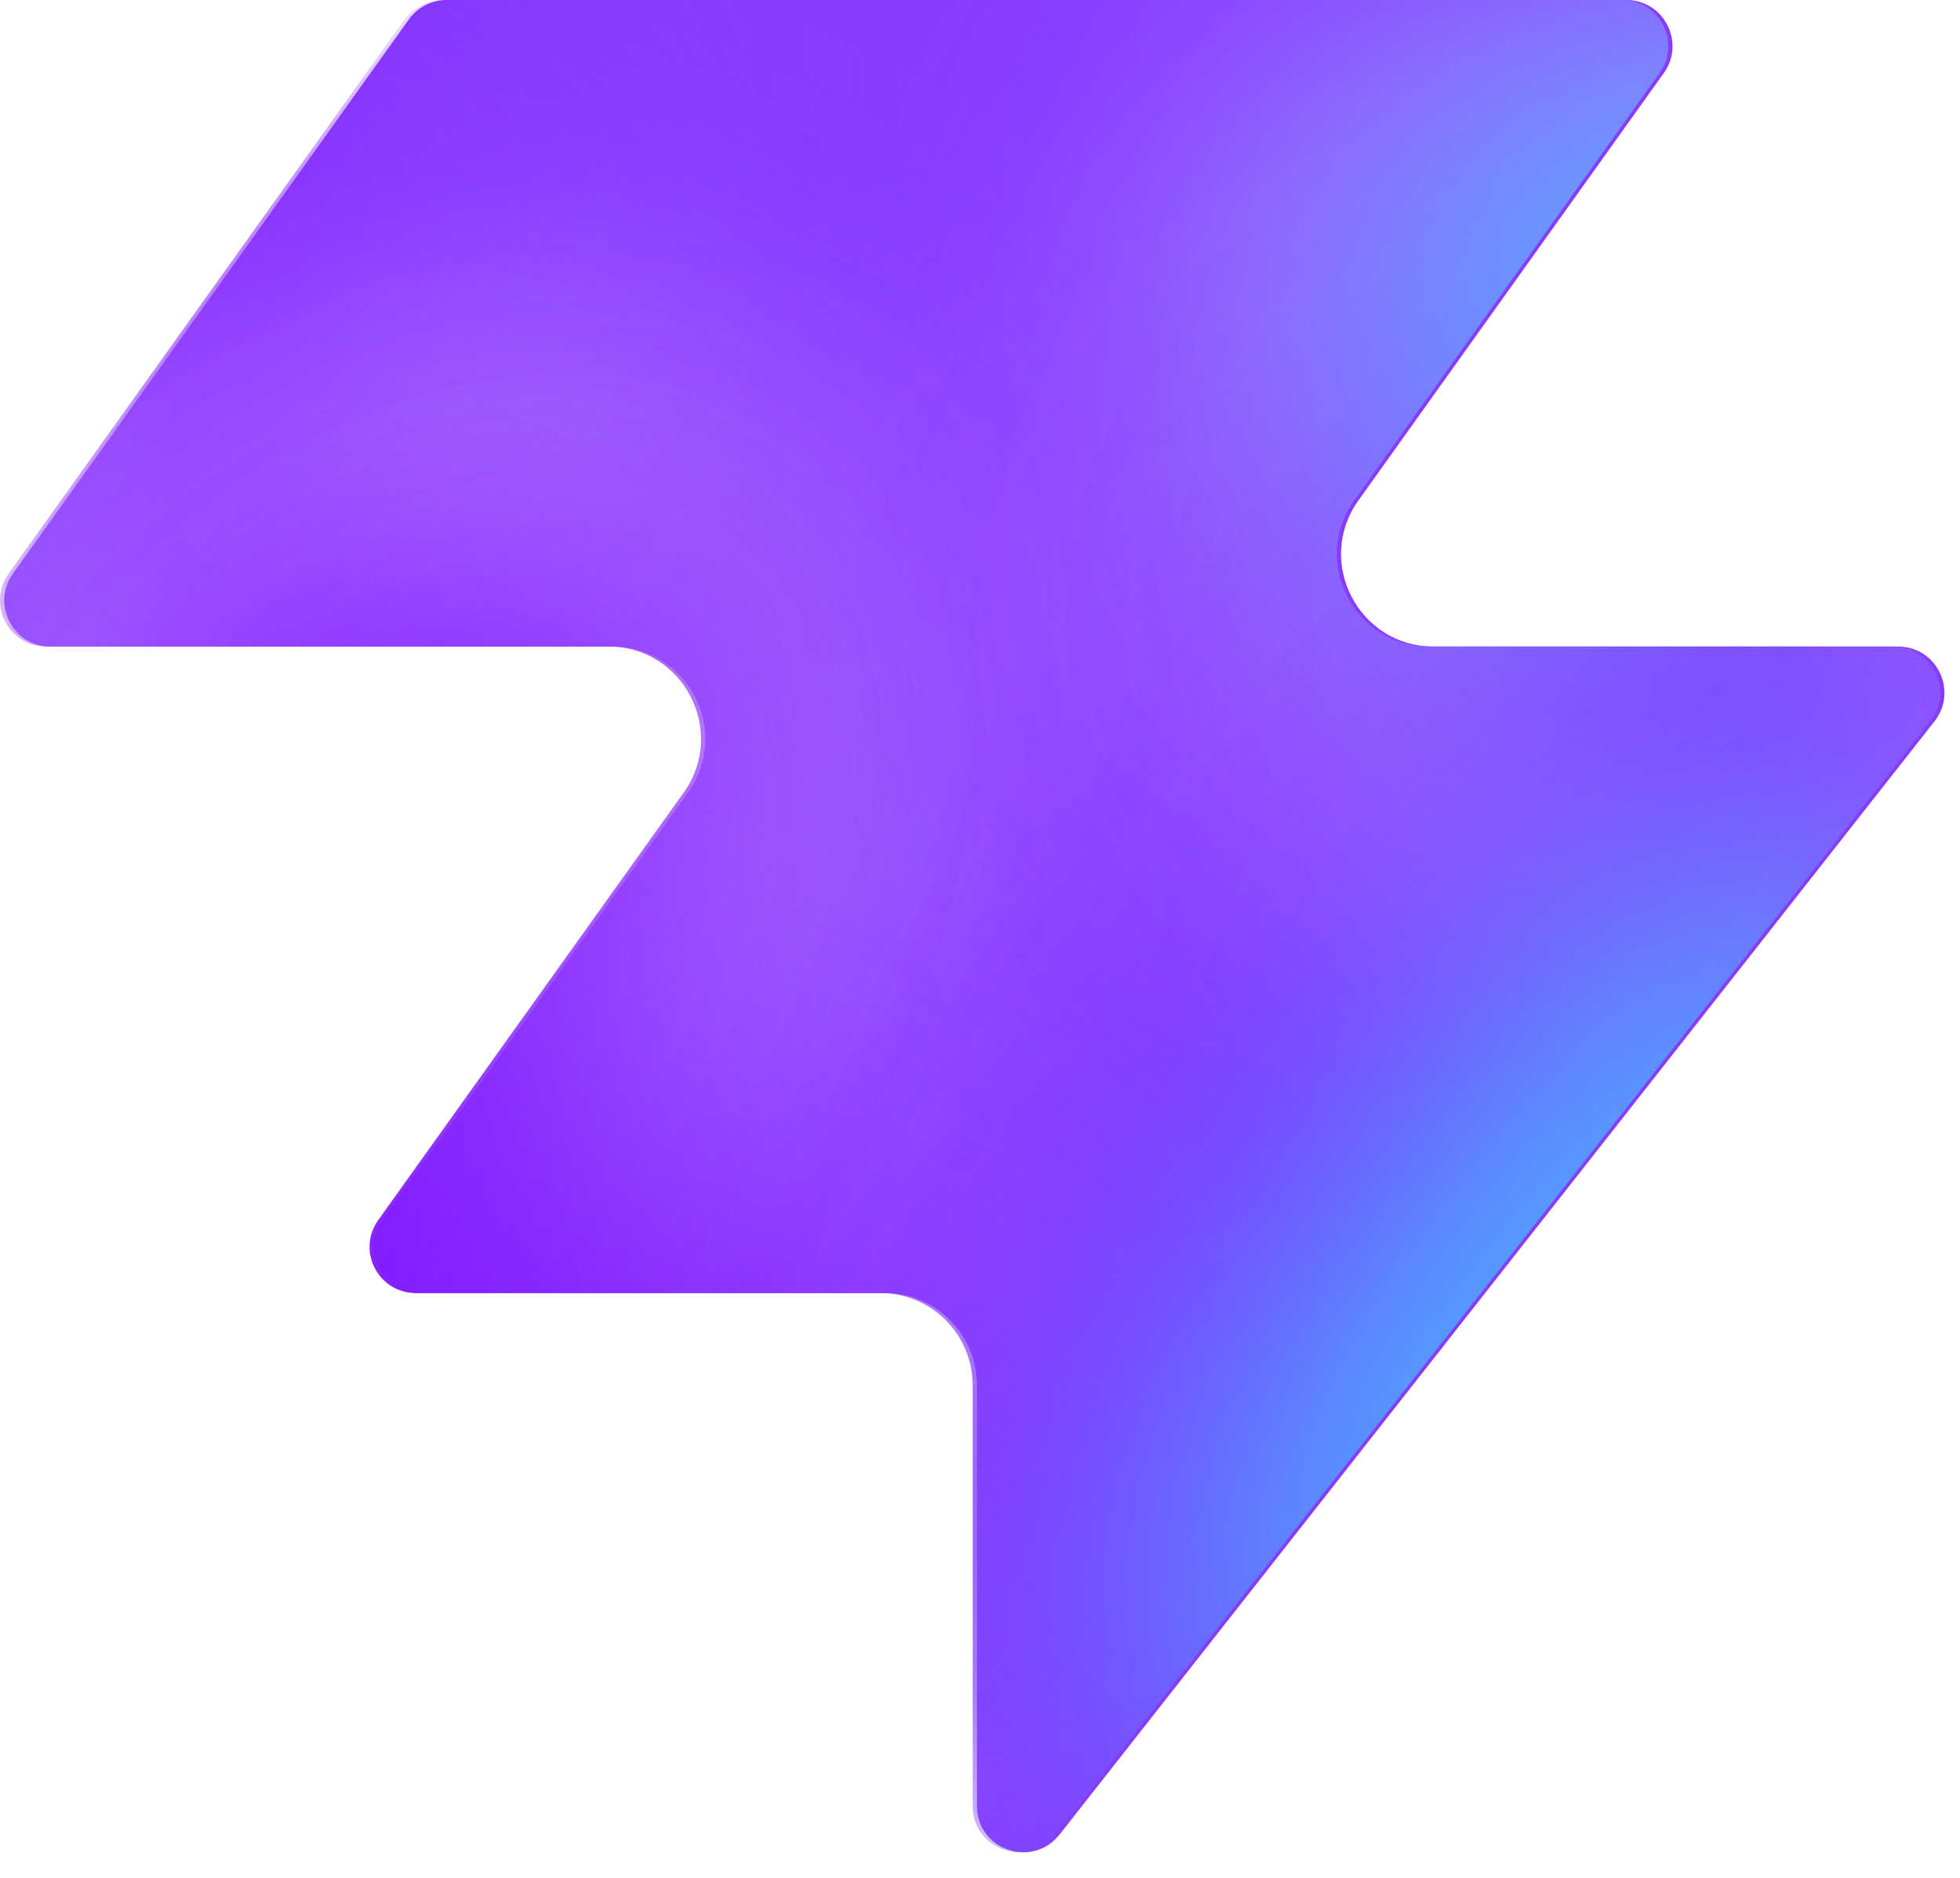
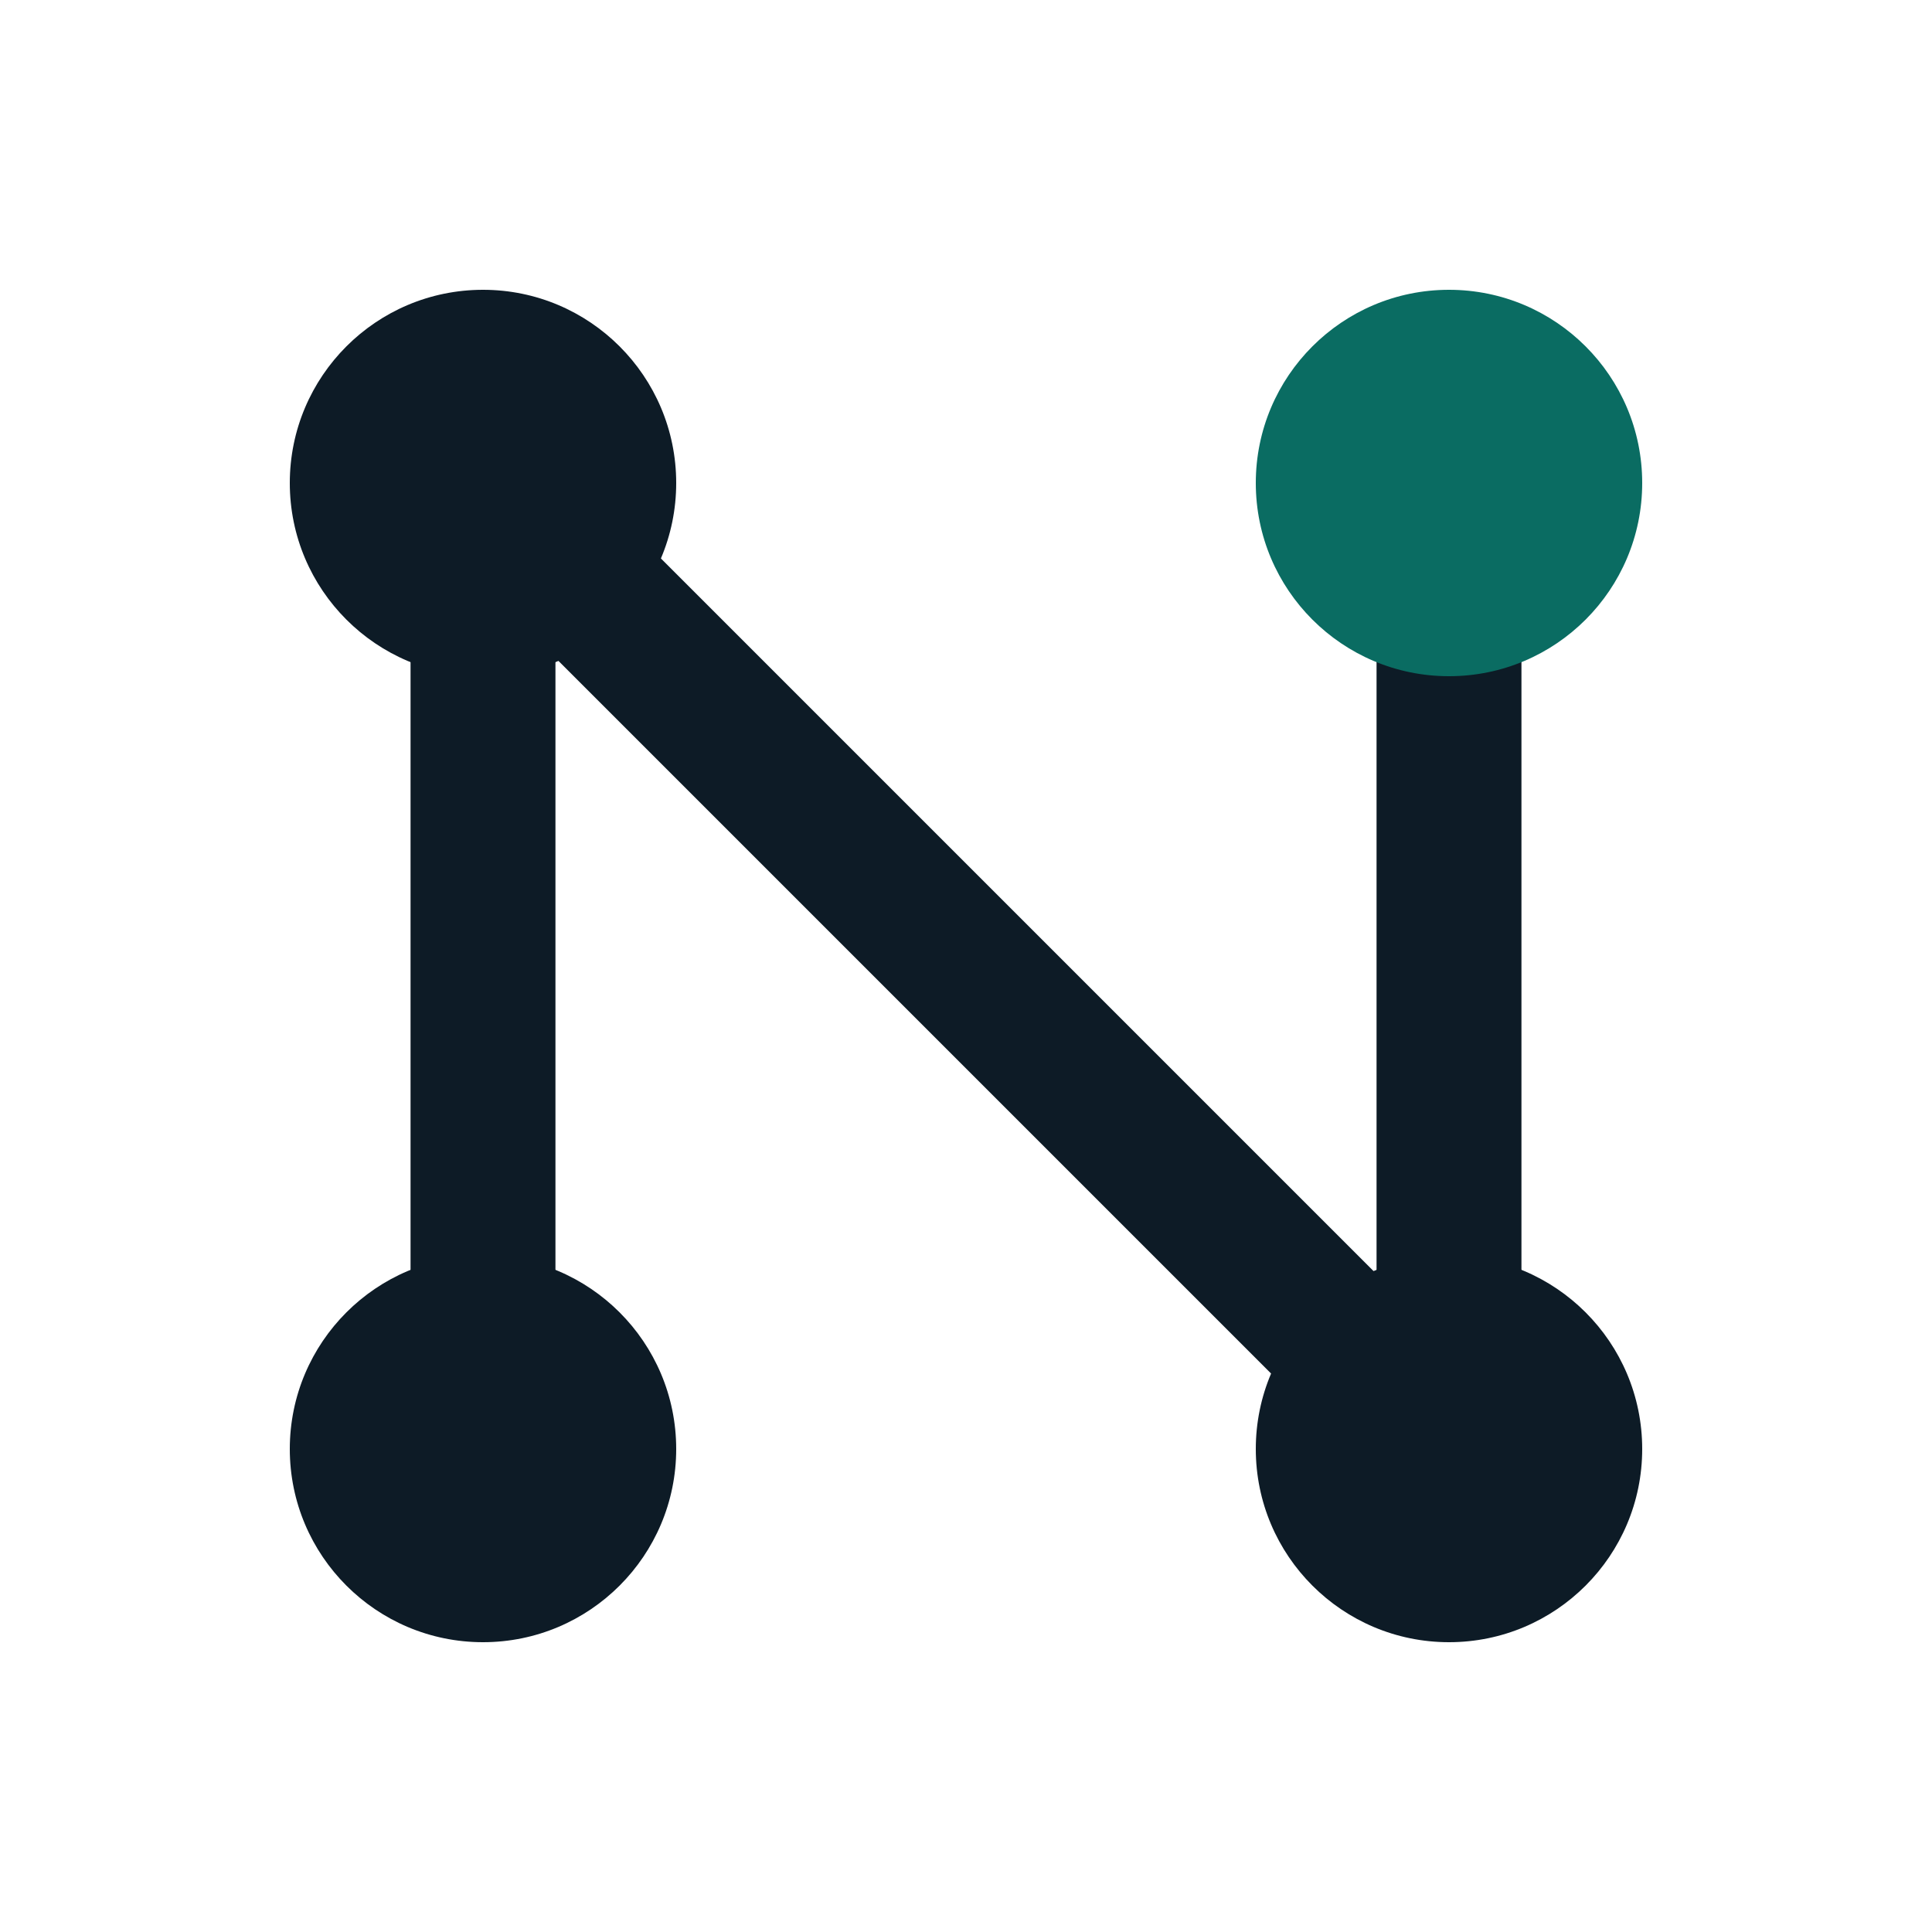
- <svg xmlns="http://www.w3.org/2000/svg" width="48" height="46" fill="none" viewBox="0 0 48 46">
-   <path fill="#863bff" d="M25.946 44.938c-.664.845-2.021.375-2.021-.698V33.937a2.26 2.26 0 0 0-2.262-2.262H10.287c-.92 0-1.456-1.04-.92-1.788l7.48-10.471c1.07-1.497 0-3.578-1.842-3.578H1.237c-.92 0-1.456-1.04-.92-1.788L10.013.474c.214-.297.556-.474.92-.474h28.894c.92 0 1.456 1.04.92 1.788l-7.48 10.471c-1.07 1.498 0 3.579 1.842 3.579h11.377c.943 0 1.473 1.088.89 1.83L25.947 44.94z" style="fill:#863bff;fill:color(display-p3 .525 .23 1);fill-opacity:1" />
-   <mask id="a" width="48" height="46" x="0" y="0" maskUnits="userSpaceOnUse" style="mask-type:alpha">
-     <path fill="#000" d="M25.842 44.938c-.664.844-2.021.375-2.021-.698V33.937a2.26 2.26 0 0 0-2.262-2.262H10.183c-.92 0-1.456-1.04-.92-1.788l7.48-10.471c1.07-1.498 0-3.579-1.842-3.579H1.133c-.92 0-1.456-1.04-.92-1.787L9.91.473c.214-.297.556-.474.92-.474h28.894c.92 0 1.456 1.04.92 1.788l-7.48 10.471c-1.07 1.498 0 3.578 1.842 3.578h11.377c.943 0 1.473 1.088.89 1.832L25.843 44.94z" style="fill:#000;fill-opacity:1" />
-   </mask>
-   <g mask="url(#a)">
-     <g filter="url(#b)">
-       <ellipse cx="5.508" cy="14.704" fill="#ede6ff" rx="5.508" ry="14.704" style="fill:#ede6ff;fill:color(display-p3 .927 .903 1);fill-opacity:1" transform="matrix(.00324 1 1 -.00324 -4.47 31.516)" />
-     </g>
-     <g filter="url(#c)">
-       <ellipse cx="10.399" cy="29.851" fill="#ede6ff" rx="10.399" ry="29.851" style="fill:#ede6ff;fill:color(display-p3 .927 .903 1);fill-opacity:1" transform="matrix(.00324 1 1 -.00324 -39.328 7.883)" />
-     </g>
-     <g filter="url(#d)">
-       <ellipse cx="5.508" cy="30.487" fill="#7e14ff" rx="5.508" ry="30.487" style="fill:#7e14ff;fill:color(display-p3 .492 .077 1);fill-opacity:1" transform="rotate(89.814 -25.913 -14.639)scale(1 -1)" />
-     </g>
-     <g filter="url(#e)">
-       <ellipse cx="5.508" cy="30.599" fill="#7e14ff" rx="5.508" ry="30.599" style="fill:#7e14ff;fill:color(display-p3 .492 .077 1);fill-opacity:1" transform="rotate(89.814 -32.644 -3.334)scale(1 -1)" />
-     </g>
-     <g filter="url(#f)">
-       <ellipse cx="5.508" cy="30.599" fill="#7e14ff" rx="5.508" ry="30.599" style="fill:#7e14ff;fill:color(display-p3 .492 .077 1);fill-opacity:1" transform="matrix(.00324 1 1 -.00324 -34.34 30.47)" />
-     </g>
-     <g filter="url(#g)">
-       <ellipse cx="14.072" cy="22.078" fill="#ede6ff" rx="14.072" ry="22.078" style="fill:#ede6ff;fill:color(display-p3 .927 .903 1);fill-opacity:1" transform="rotate(93.35 24.506 48.493)scale(-1 1)" />
-     </g>
-     <g filter="url(#h)">
-       <ellipse cx="3.47" cy="21.501" fill="#7e14ff" rx="3.47" ry="21.501" style="fill:#7e14ff;fill:color(display-p3 .492 .077 1);fill-opacity:1" transform="rotate(89.009 28.708 47.59)scale(-1 1)" />
-     </g>
-     <g filter="url(#i)">
-       <ellipse cx="3.47" cy="21.501" fill="#7e14ff" rx="3.47" ry="21.501" style="fill:#7e14ff;fill:color(display-p3 .492 .077 1);fill-opacity:1" transform="rotate(89.009 28.708 47.59)scale(-1 1)" />
-     </g>
-     <g filter="url(#j)">
-       <ellipse cx=".387" cy="8.972" fill="#7e14ff" rx="4.407" ry="29.108" style="fill:#7e14ff;fill:color(display-p3 .492 .077 1);fill-opacity:1" transform="rotate(39.51 .387 8.972)" />
-     </g>
-     <g filter="url(#k)">
-       <ellipse cx="47.523" cy="-6.092" fill="#7e14ff" rx="4.407" ry="29.108" style="fill:#7e14ff;fill:color(display-p3 .492 .077 1);fill-opacity:1" transform="rotate(37.892 47.523 -6.092)" />
-     </g>
-     <g filter="url(#l)">
-       <ellipse cx="41.412" cy="6.333" fill="#47bfff" rx="5.971" ry="9.665" style="fill:#47bfff;fill:color(display-p3 .28 .748 1);fill-opacity:1" transform="rotate(37.892 41.412 6.333)" />
-     </g>
-     <g filter="url(#m)">
-       <ellipse cx="-1.879" cy="38.332" fill="#7e14ff" rx="4.407" ry="29.108" style="fill:#7e14ff;fill:color(display-p3 .492 .077 1);fill-opacity:1" transform="rotate(37.892 -1.88 38.332)" />
-     </g>
-     <g filter="url(#n)">
-       <ellipse cx="-1.879" cy="38.332" fill="#7e14ff" rx="4.407" ry="29.108" style="fill:#7e14ff;fill:color(display-p3 .492 .077 1);fill-opacity:1" transform="rotate(37.892 -1.88 38.332)" />
-     </g>
-     <g filter="url(#o)">
-       <ellipse cx="35.651" cy="29.907" fill="#7e14ff" rx="4.407" ry="29.108" style="fill:#7e14ff;fill:color(display-p3 .492 .077 1);fill-opacity:1" transform="rotate(37.892 35.651 29.907)" />
-     </g>
-     <g filter="url(#p)">
-       <ellipse cx="38.418" cy="32.4" fill="#47bfff" rx="5.971" ry="15.297" style="fill:#47bfff;fill:color(display-p3 .28 .748 1);fill-opacity:1" transform="rotate(37.892 38.418 32.4)" />
-     </g>
-   </g>
-   <defs>
-     <filter id="b" width="60.045" height="41.654" x="-19.77" y="16.149" color-interpolation-filters="sRGB" filterUnits="userSpaceOnUse">
-       <feFlood flood-opacity="0" result="BackgroundImageFix" />
-       <feBlend in="SourceGraphic" in2="BackgroundImageFix" result="shape" />
-       <feGaussianBlur result="effect1_foregroundBlur_2002_17158" stdDeviation="7.659" />
-     </filter>
-     <filter id="c" width="90.34" height="51.437" x="-54.613" y="-7.533" color-interpolation-filters="sRGB" filterUnits="userSpaceOnUse">
-       <feFlood flood-opacity="0" result="BackgroundImageFix" />
-       <feBlend in="SourceGraphic" in2="BackgroundImageFix" result="shape" />
-       <feGaussianBlur result="effect1_foregroundBlur_2002_17158" stdDeviation="7.659" />
-     </filter>
-     <filter id="d" width="79.355" height="29.4" x="-49.64" y="2.03" color-interpolation-filters="sRGB" filterUnits="userSpaceOnUse">
-       <feFlood flood-opacity="0" result="BackgroundImageFix" />
-       <feBlend in="SourceGraphic" in2="BackgroundImageFix" result="shape" />
-       <feGaussianBlur result="effect1_foregroundBlur_2002_17158" stdDeviation="4.596" />
-     </filter>
-     <filter id="e" width="79.579" height="29.4" x="-45.045" y="20.029" color-interpolation-filters="sRGB" filterUnits="userSpaceOnUse">
-       <feFlood flood-opacity="0" result="BackgroundImageFix" />
-       <feBlend in="SourceGraphic" in2="BackgroundImageFix" result="shape" />
-       <feGaussianBlur result="effect1_foregroundBlur_2002_17158" stdDeviation="4.596" />
-     </filter>
-     <filter id="f" width="79.579" height="29.4" x="-43.513" y="21.178" color-interpolation-filters="sRGB" filterUnits="userSpaceOnUse">
-       <feFlood flood-opacity="0" result="BackgroundImageFix" />
-       <feBlend in="SourceGraphic" in2="BackgroundImageFix" result="shape" />
-       <feGaussianBlur result="effect1_foregroundBlur_2002_17158" stdDeviation="4.596" />
-     </filter>
-     <filter id="g" width="74.749" height="58.852" x="15.756" y="-17.901" color-interpolation-filters="sRGB" filterUnits="userSpaceOnUse">
-       <feFlood flood-opacity="0" result="BackgroundImageFix" />
-       <feBlend in="SourceGraphic" in2="BackgroundImageFix" result="shape" />
-       <feGaussianBlur result="effect1_foregroundBlur_2002_17158" stdDeviation="7.659" />
-     </filter>
-     <filter id="h" width="61.377" height="25.362" x="23.548" y="2.284" color-interpolation-filters="sRGB" filterUnits="userSpaceOnUse">
-       <feFlood flood-opacity="0" result="BackgroundImageFix" />
-       <feBlend in="SourceGraphic" in2="BackgroundImageFix" result="shape" />
-       <feGaussianBlur result="effect1_foregroundBlur_2002_17158" stdDeviation="4.596" />
-     </filter>
-     <filter id="i" width="61.377" height="25.362" x="23.548" y="2.284" color-interpolation-filters="sRGB" filterUnits="userSpaceOnUse">
-       <feFlood flood-opacity="0" result="BackgroundImageFix" />
-       <feBlend in="SourceGraphic" in2="BackgroundImageFix" result="shape" />
-       <feGaussianBlur result="effect1_foregroundBlur_2002_17158" stdDeviation="4.596" />
-     </filter>
-     <filter id="j" width="56.045" height="63.649" x="-27.636" y="-22.853" color-interpolation-filters="sRGB" filterUnits="userSpaceOnUse">
-       <feFlood flood-opacity="0" result="BackgroundImageFix" />
-       <feBlend in="SourceGraphic" in2="BackgroundImageFix" result="shape" />
-       <feGaussianBlur result="effect1_foregroundBlur_2002_17158" stdDeviation="4.596" />
-     </filter>
-     <filter id="k" width="54.814" height="64.646" x="20.116" y="-38.415" color-interpolation-filters="sRGB" filterUnits="userSpaceOnUse">
-       <feFlood flood-opacity="0" result="BackgroundImageFix" />
-       <feBlend in="SourceGraphic" in2="BackgroundImageFix" result="shape" />
-       <feGaussianBlur result="effect1_foregroundBlur_2002_17158" stdDeviation="4.596" />
-     </filter>
-     <filter id="l" width="33.541" height="35.313" x="24.641" y="-11.323" color-interpolation-filters="sRGB" filterUnits="userSpaceOnUse">
-       <feFlood flood-opacity="0" result="BackgroundImageFix" />
-       <feBlend in="SourceGraphic" in2="BackgroundImageFix" result="shape" />
-       <feGaussianBlur result="effect1_foregroundBlur_2002_17158" stdDeviation="4.596" />
-     </filter>
-     <filter id="m" width="54.814" height="64.646" x="-29.286" y="6.009" color-interpolation-filters="sRGB" filterUnits="userSpaceOnUse">
-       <feFlood flood-opacity="0" result="BackgroundImageFix" />
-       <feBlend in="SourceGraphic" in2="BackgroundImageFix" result="shape" />
-       <feGaussianBlur result="effect1_foregroundBlur_2002_17158" stdDeviation="4.596" />
-     </filter>
-     <filter id="n" width="54.814" height="64.646" x="-29.286" y="6.009" color-interpolation-filters="sRGB" filterUnits="userSpaceOnUse">
-       <feFlood flood-opacity="0" result="BackgroundImageFix" />
-       <feBlend in="SourceGraphic" in2="BackgroundImageFix" result="shape" />
-       <feGaussianBlur result="effect1_foregroundBlur_2002_17158" stdDeviation="4.596" />
-     </filter>
-     <filter id="o" width="54.814" height="64.646" x="8.244" y="-2.416" color-interpolation-filters="sRGB" filterUnits="userSpaceOnUse">
-       <feFlood flood-opacity="0" result="BackgroundImageFix" />
-       <feBlend in="SourceGraphic" in2="BackgroundImageFix" result="shape" />
-       <feGaussianBlur result="effect1_foregroundBlur_2002_17158" stdDeviation="4.596" />
-     </filter>
-     <filter id="p" width="39.409" height="43.623" x="18.713" y="10.588" color-interpolation-filters="sRGB" filterUnits="userSpaceOnUse">
-       <feFlood flood-opacity="0" result="BackgroundImageFix" />
-       <feBlend in="SourceGraphic" in2="BackgroundImageFix" result="shape" />
-       <feGaussianBlur result="effect1_foregroundBlur_2002_17158" stdDeviation="4.596" />
-     </filter>
-   </defs>
+ <svg xmlns="http://www.w3.org/2000/svg" viewBox="0 0 40 40">
+   <path fill="none" stroke="#0d1b26" stroke-width="3" stroke-linecap="round" stroke-linejoin="round" d="M10 10V30M10 10L30 30M30 30V10" />
+   <circle fill="#0d1b26" cx="10" cy="10" r="4" />
+   <circle fill="#0d1b26" cx="10" cy="30" r="4" />
+   <circle fill="#0d1b26" cx="30" cy="30" r="4" />
+   <circle fill="#0a6c62" cx="30" cy="10" r="4" />
</svg>
